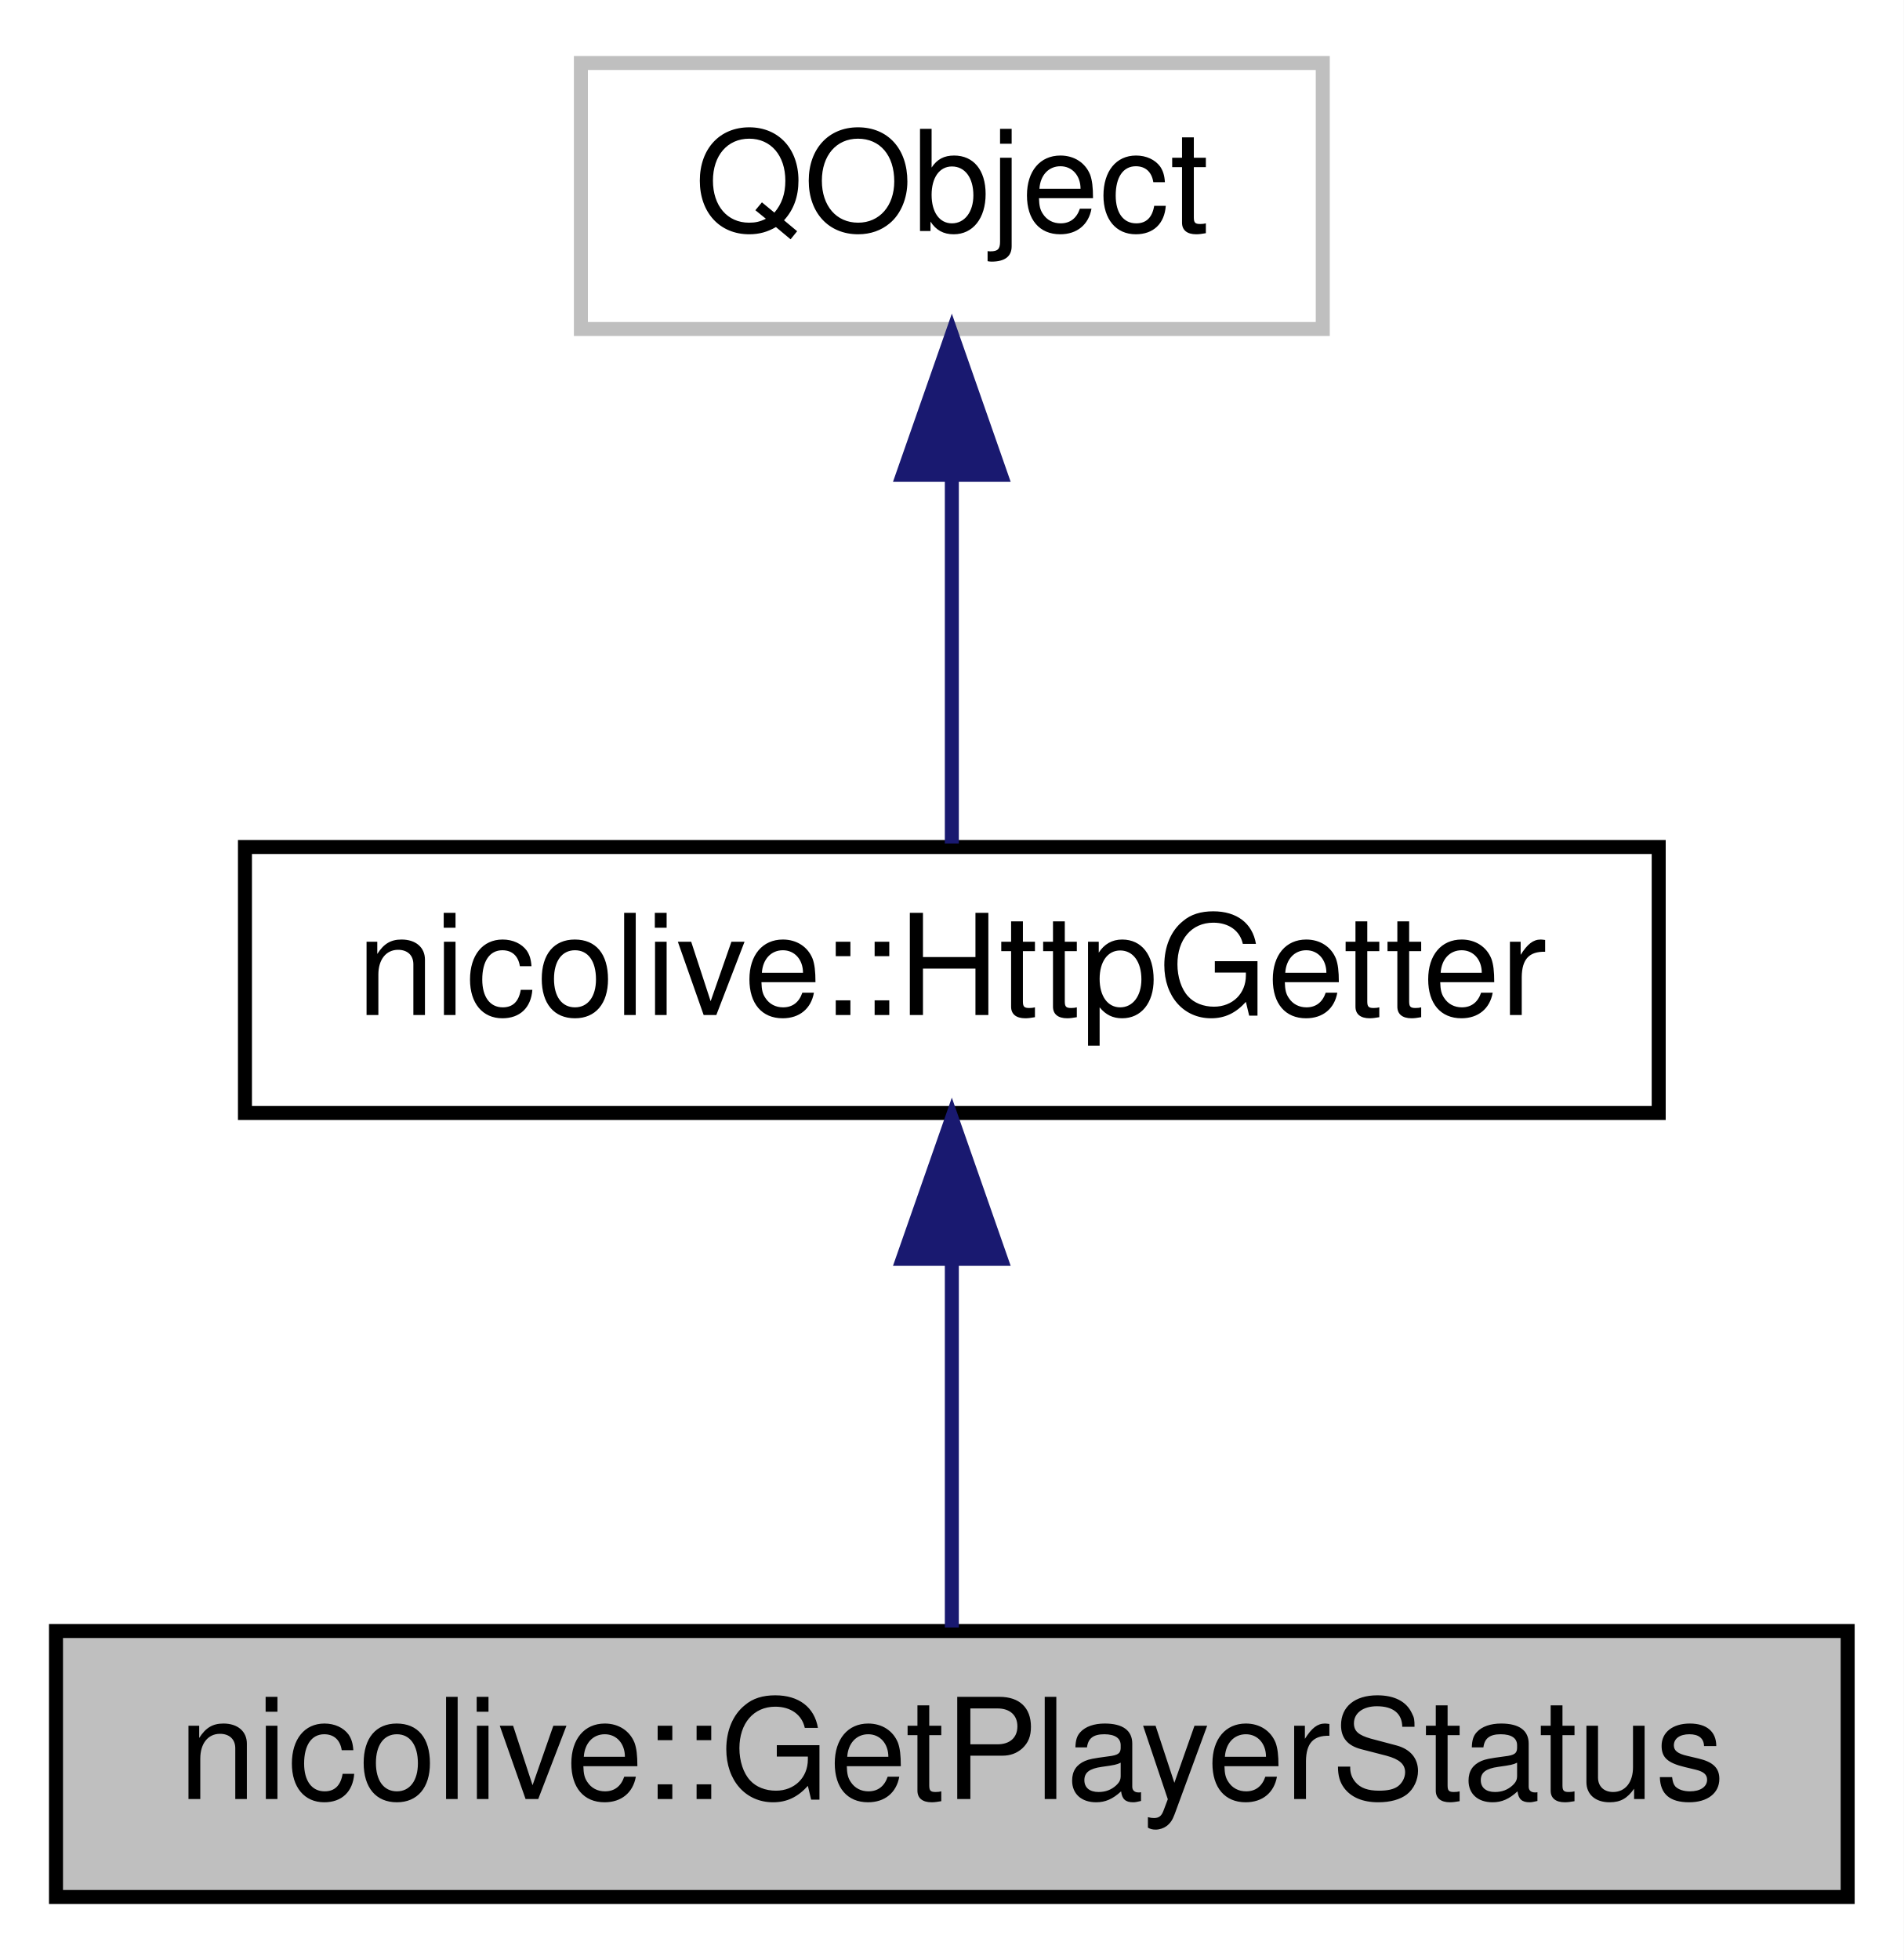
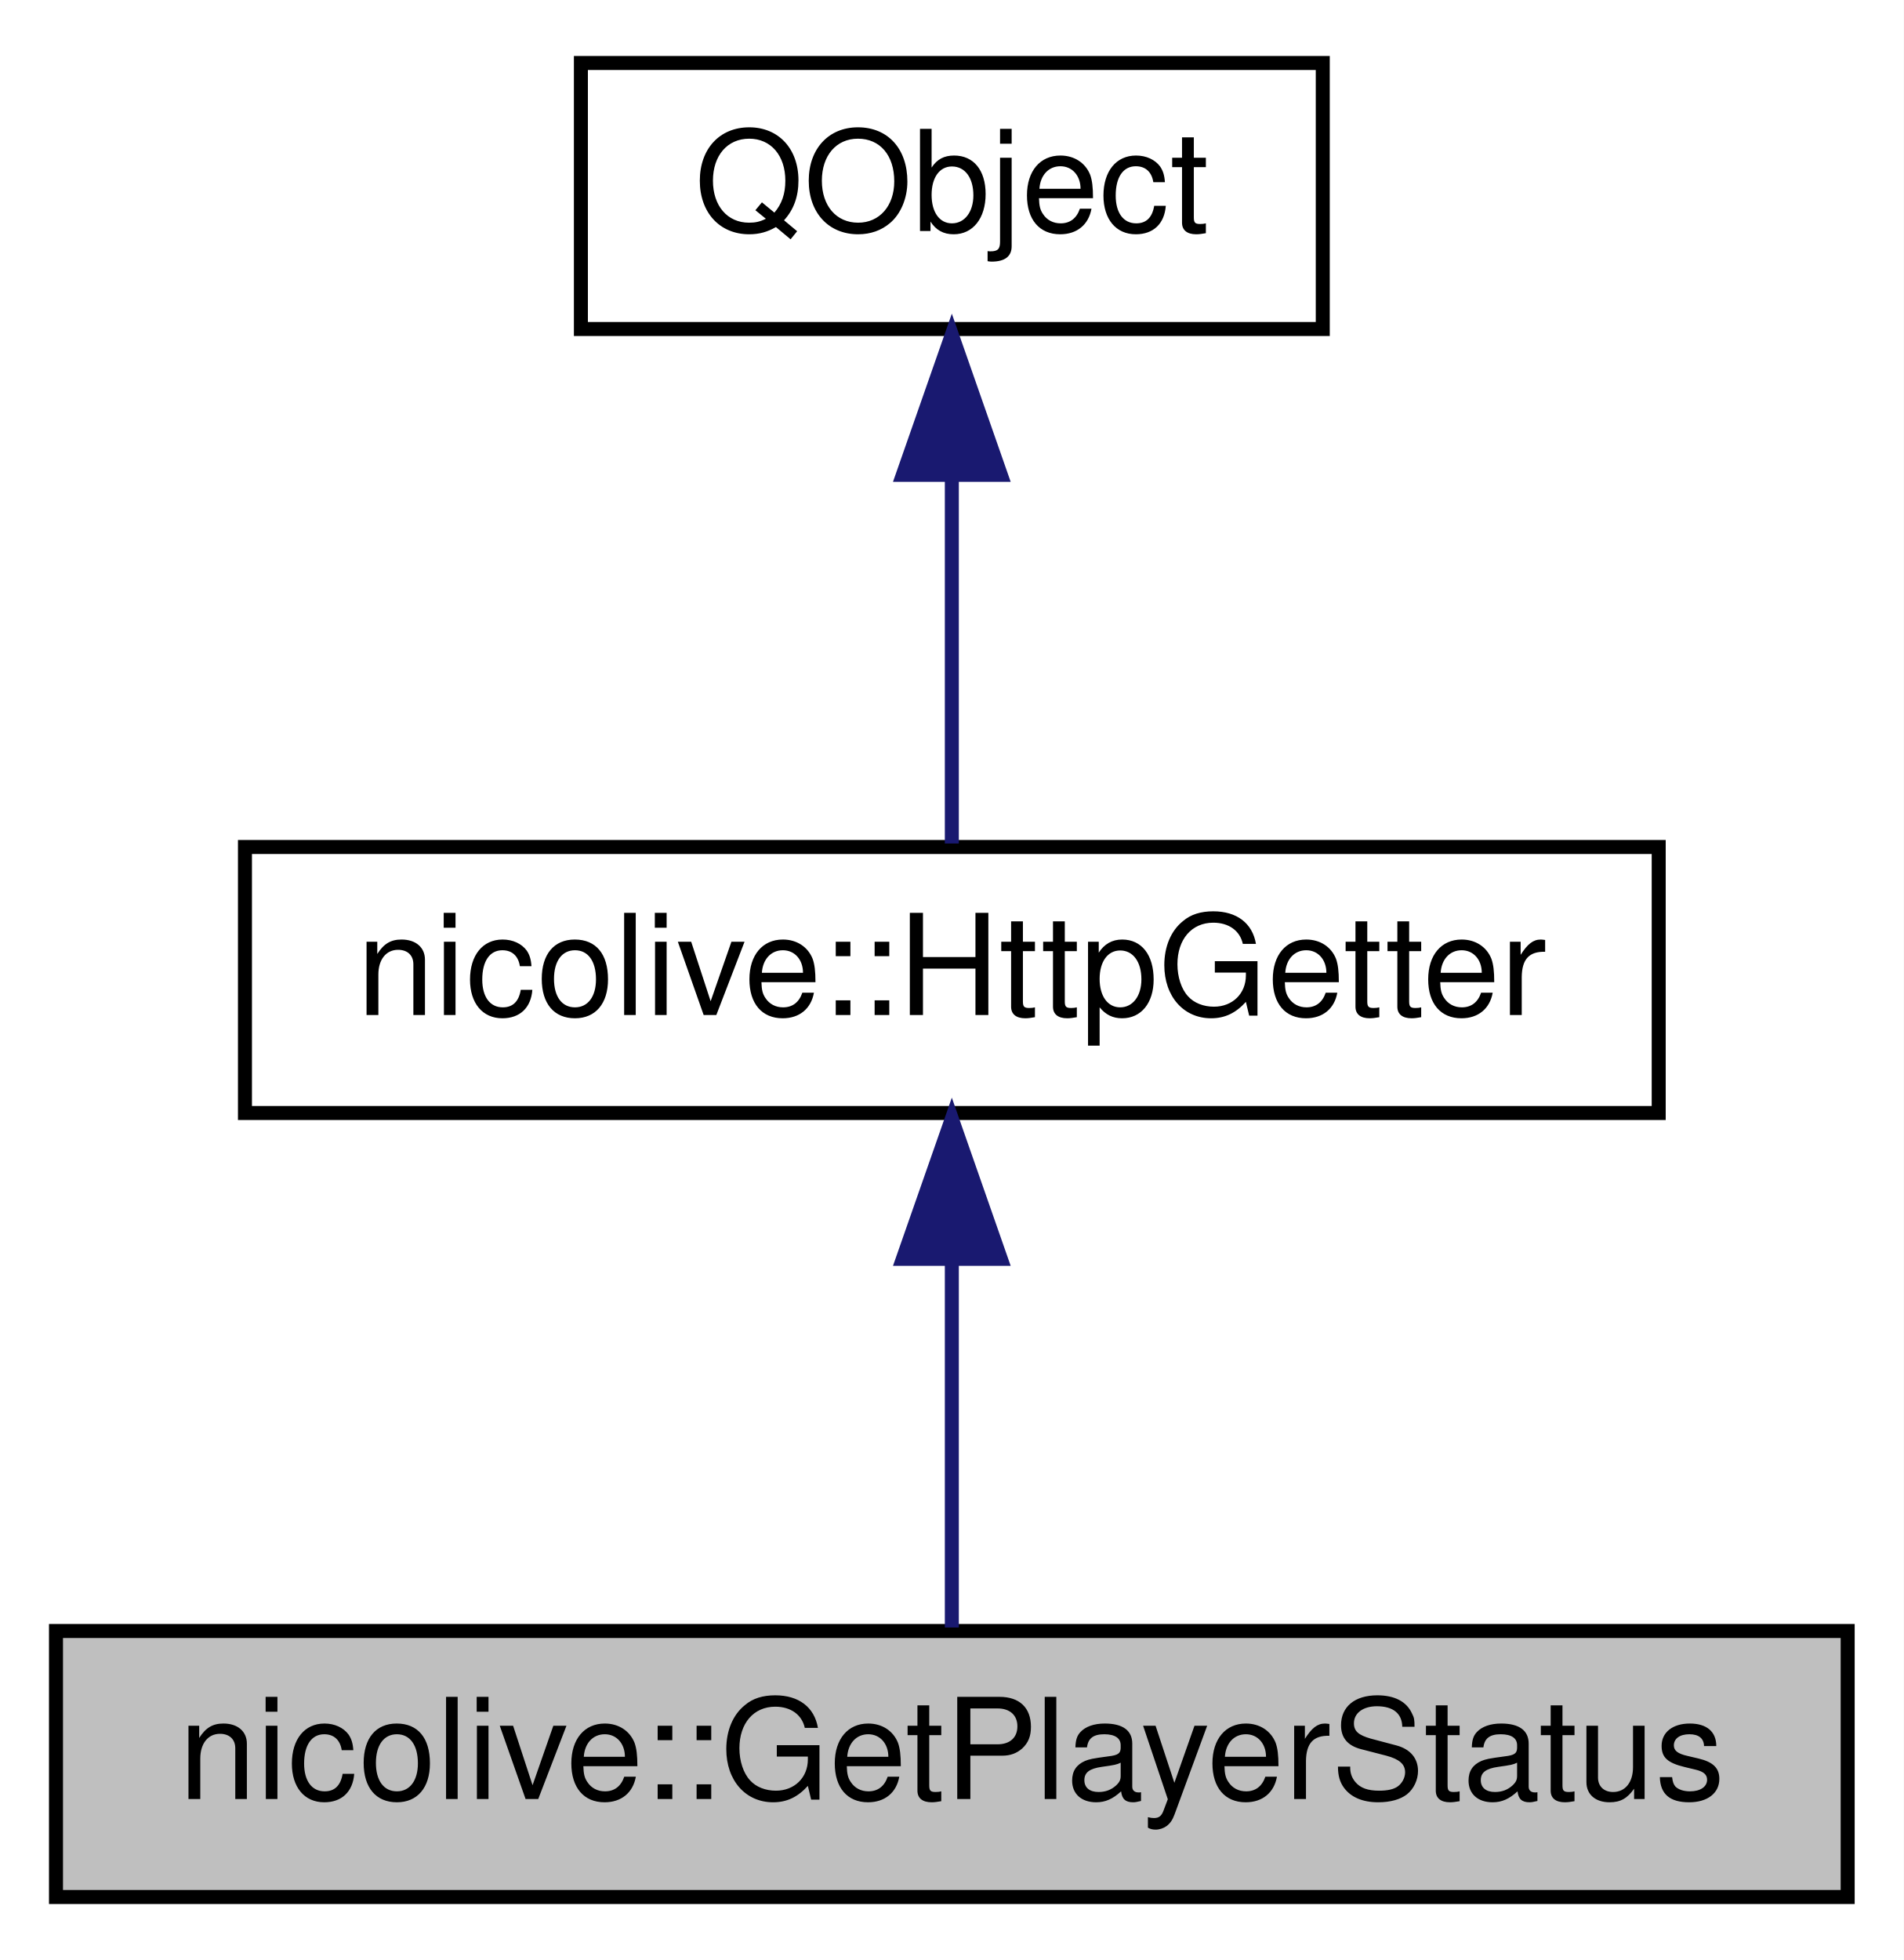
<svg xmlns="http://www.w3.org/2000/svg" xmlns:xlink="http://www.w3.org/1999/xlink" width="136pt" height="140pt" viewBox="0.00 0.00 136.00 140.00">
  <g id="graph0" class="graph" transform="scale(1 1) rotate(0) translate(4 136)">
    <polygon fill="white" stroke="none" points="-4,4 -4,-136 132,-136 132,4 -4,4" />
    <g id="node1" class="node">
      <polygon fill="#bfbfbf" stroke="black" points="0,-0.5 0,-19.5 128,-19.5 128,-0.5 0,-0.5" />
      <text text-anchor="middle" x="64" y="-7.5" font-family="Helvetica,sans-Serif" font-size="10.00">nicolive::GetPlayerStatus</text>
    </g>
    <g id="node2" class="node">
      <g id="a_node2">
        <a xlink:href="classnicolive_1_1HttpGetter.html" target="_top" xlink:title="APIを取得するのに使用されている抽象クラス。 ">
          <polygon fill="white" stroke="black" points="13.5,-56.5 13.5,-75.5 114.5,-75.5 114.5,-56.5 13.5,-56.5" />
          <text text-anchor="middle" x="64" y="-63.5" font-family="Helvetica,sans-Serif" font-size="10.00">nicolive::HttpGetter</text>
        </a>
      </g>
    </g>
    <g id="edge1" class="edge">
      <path fill="none" stroke="midnightblue" d="M64,-45.804C64,-36.91 64,-26.78 64,-19.751" />
      <polygon fill="midnightblue" stroke="midnightblue" points="60.5,-46.083 64,-56.083 67.5,-46.083 60.5,-46.083" />
    </g>
    <g id="node3" class="node">
-       <polygon fill="white" stroke="#bfbfbf" points="37.5,-112.5 37.5,-131.5 90.5,-131.5 90.5,-112.5 37.5,-112.5" />
-       <text text-anchor="middle" x="64" y="-119.5" font-family="Helvetica,sans-Serif" font-size="10.00">QObject</text>
+       <g id="a_node3">
+         <a xlink:href="classQObject.html" target="_top" xlink:title="QObject">
+           <polygon fill="white" stroke="black" points="37.5,-112.5 37.5,-131.5 90.5,-131.5 90.5,-112.5 37.5,-112.5" />
+           <text text-anchor="middle" x="64" y="-119.5" font-family="Helvetica,sans-Serif" font-size="10.00">QObject</text>
+         </a>
+       </g>
    </g>
    <g id="edge2" class="edge">
      <path fill="none" stroke="midnightblue" d="M64,-101.805C64,-92.91 64,-82.78 64,-75.751" />
      <polygon fill="midnightblue" stroke="midnightblue" points="60.5,-102.083 64,-112.083 67.5,-102.083 60.5,-102.083" />
    </g>
  </g>
</svg>
